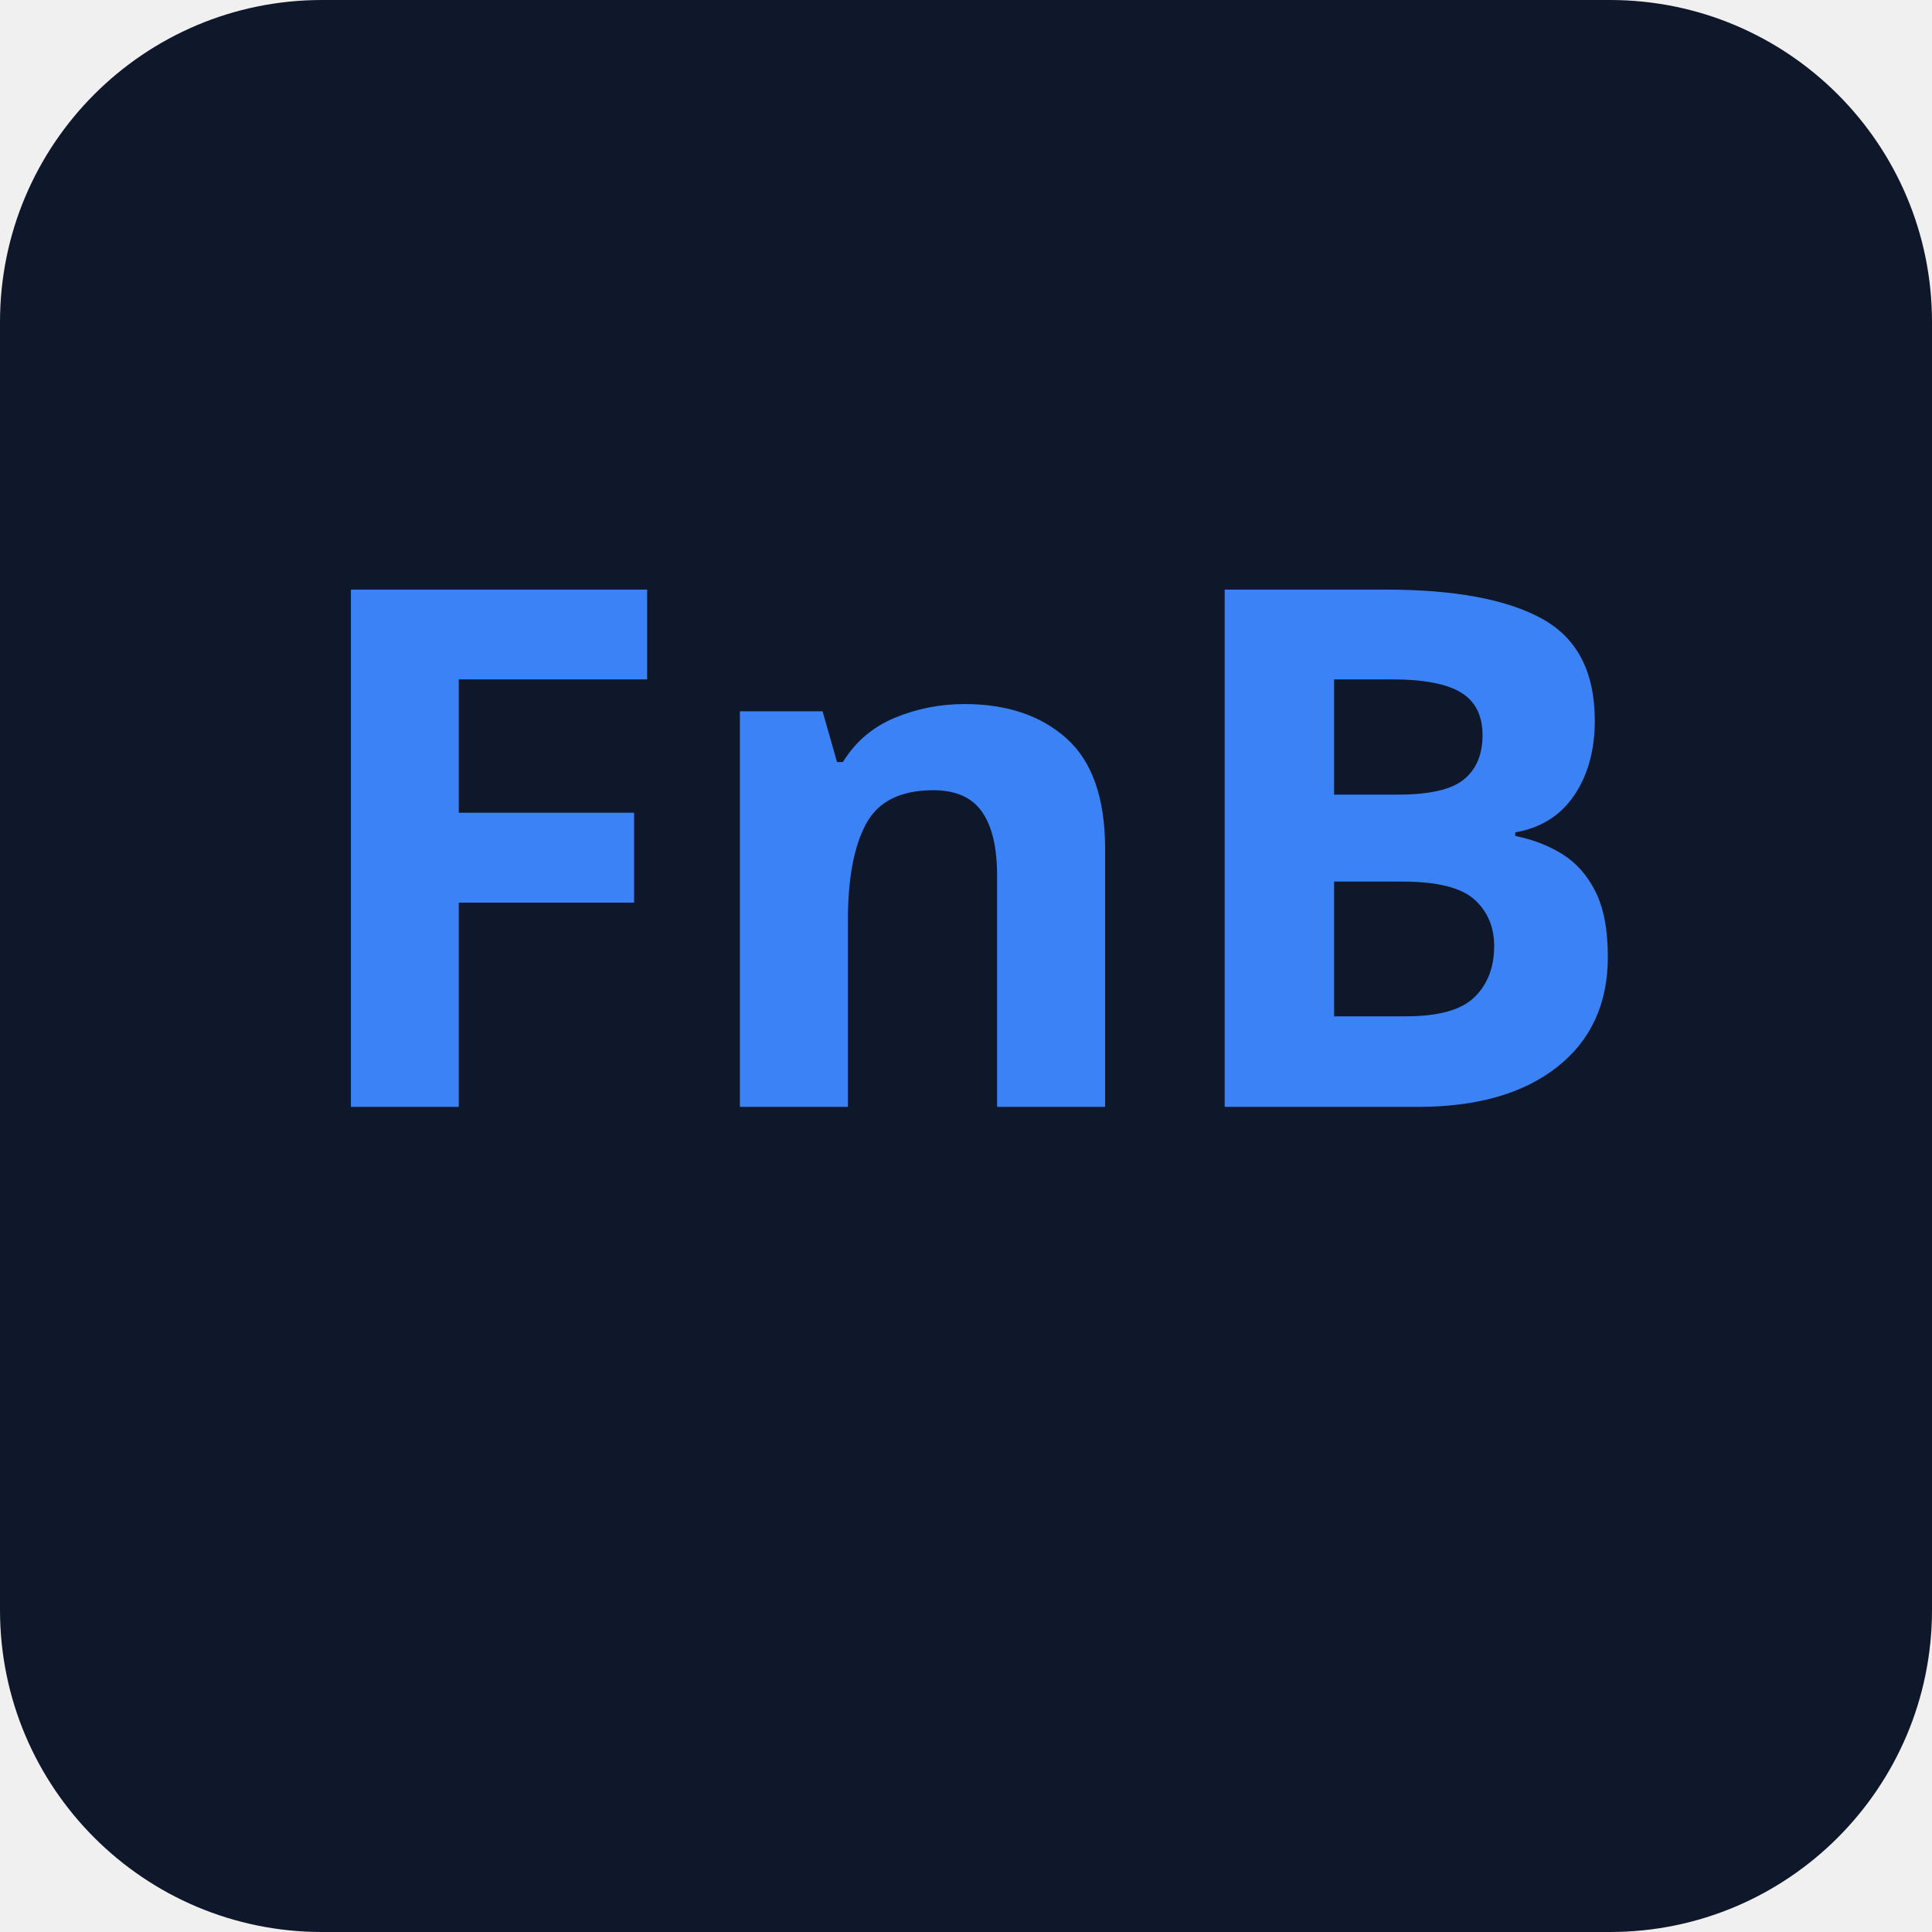
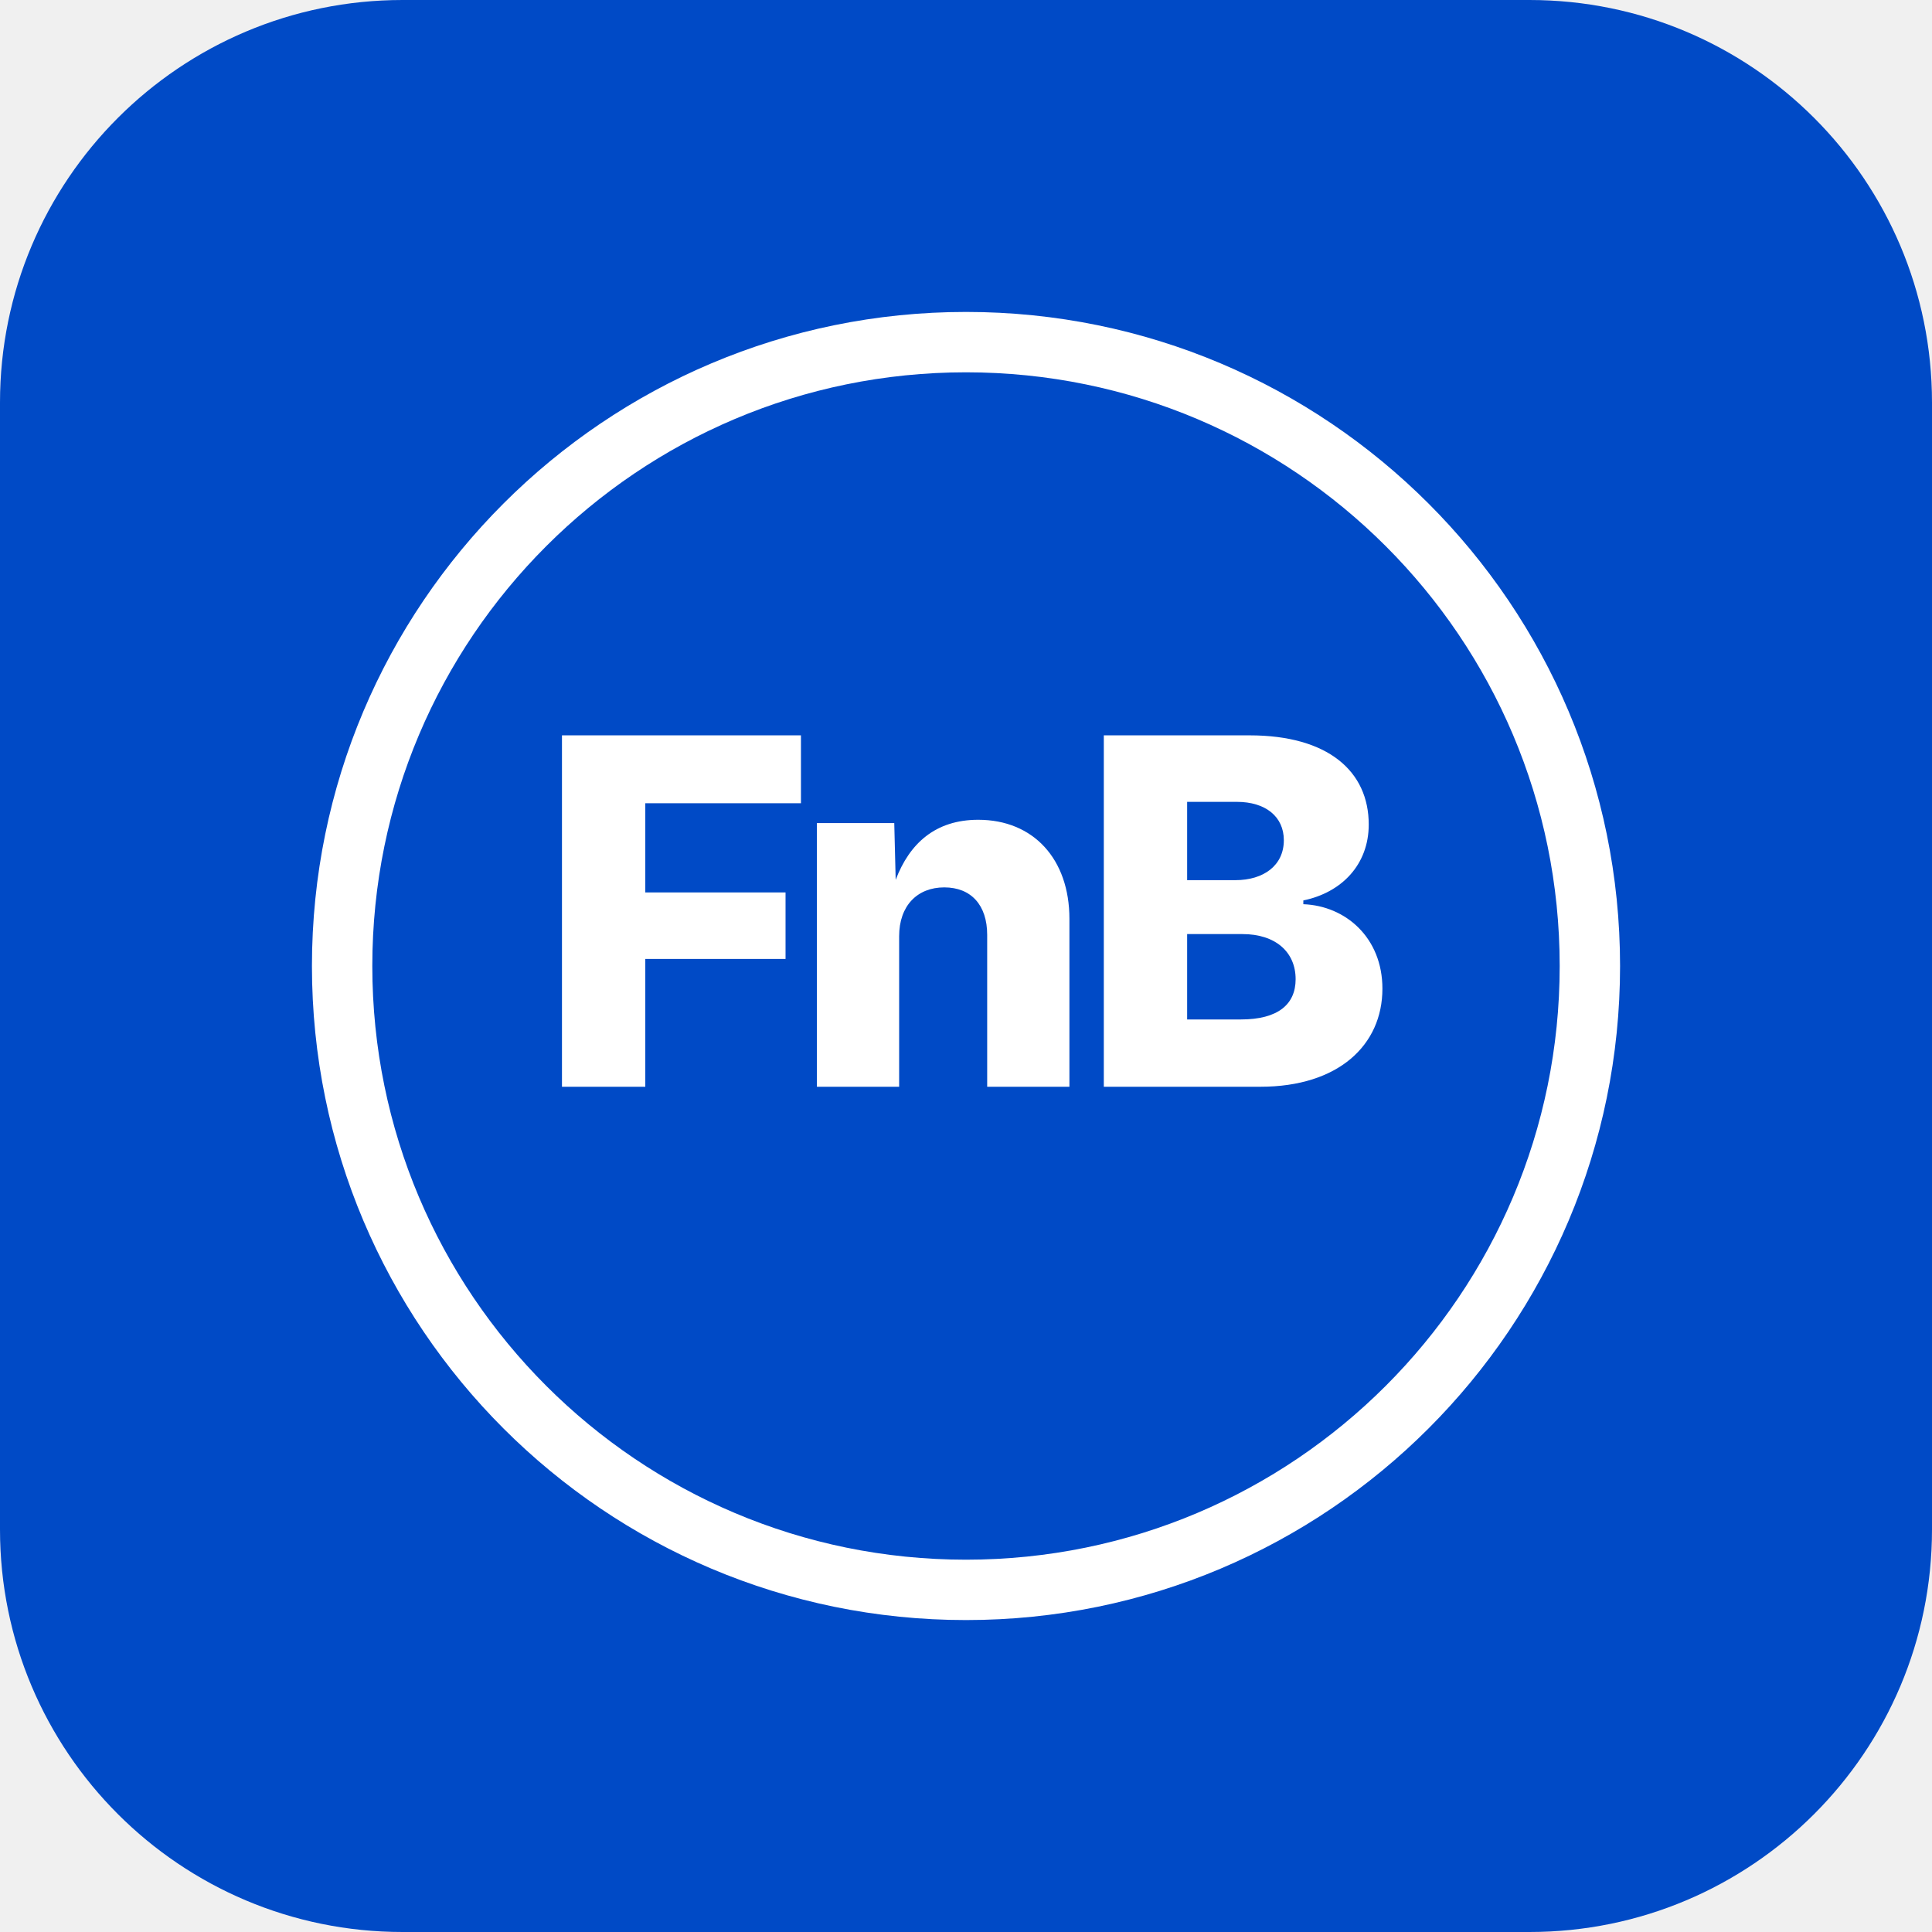
<svg xmlns="http://www.w3.org/2000/svg" width="192" height="192" viewBox="0 0 192 192">
-   <rect width="192" height="192" rx="32" fill="#0f172a" />
-   <text x="96" y="110" font-family="sans-serif" font-size="72" font-weight="bold" fill="#3b82f6" text-anchor="middle">FnB</text>
+   <rect width="192" height="192" rx="40" fill="#004AC6" />
+   <g transform="translate(96 96)">
+     <circle cx="0" cy="0" r="62" fill="none" stroke="#FFFFFF" stroke-width="6" />
+     <text x="0" y="12" font-family="'Inter', 'Be Vietnam Pro', sans-serif" font-size="48" font-weight="800" fill="#FFFFFF" text-anchor="middle" letter-spacing="-2">FnB</text>
+   </g>
</svg>
